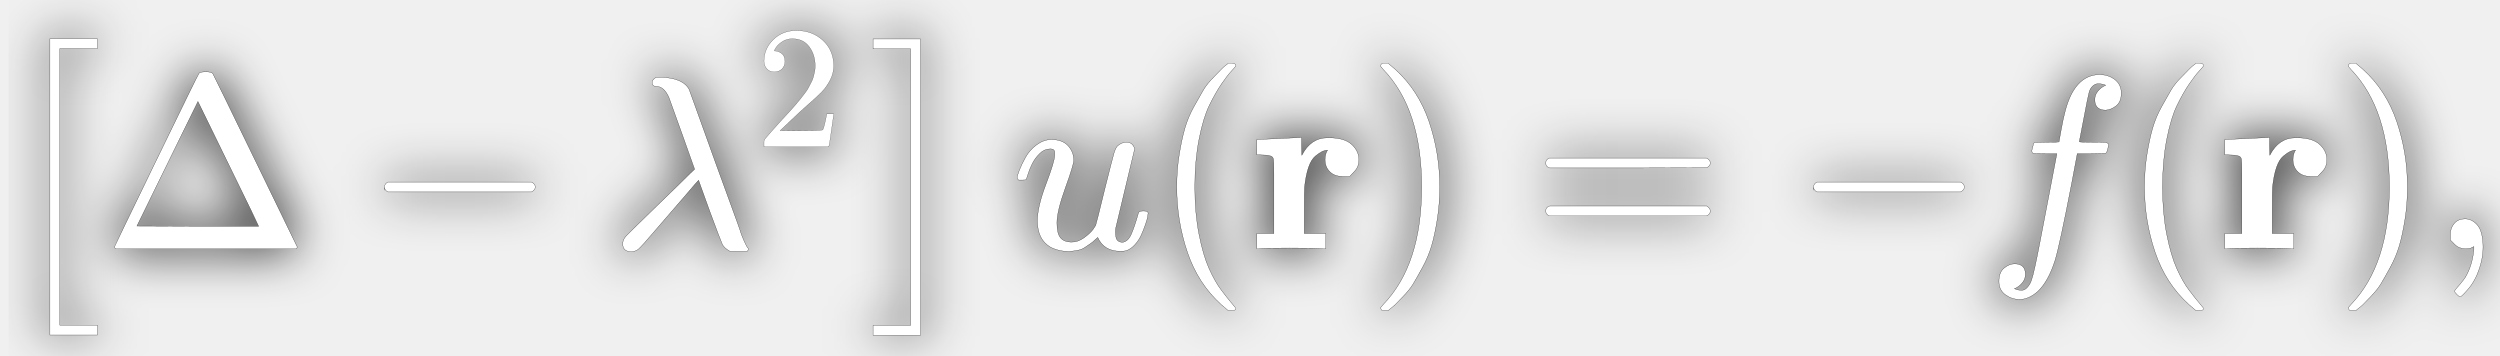
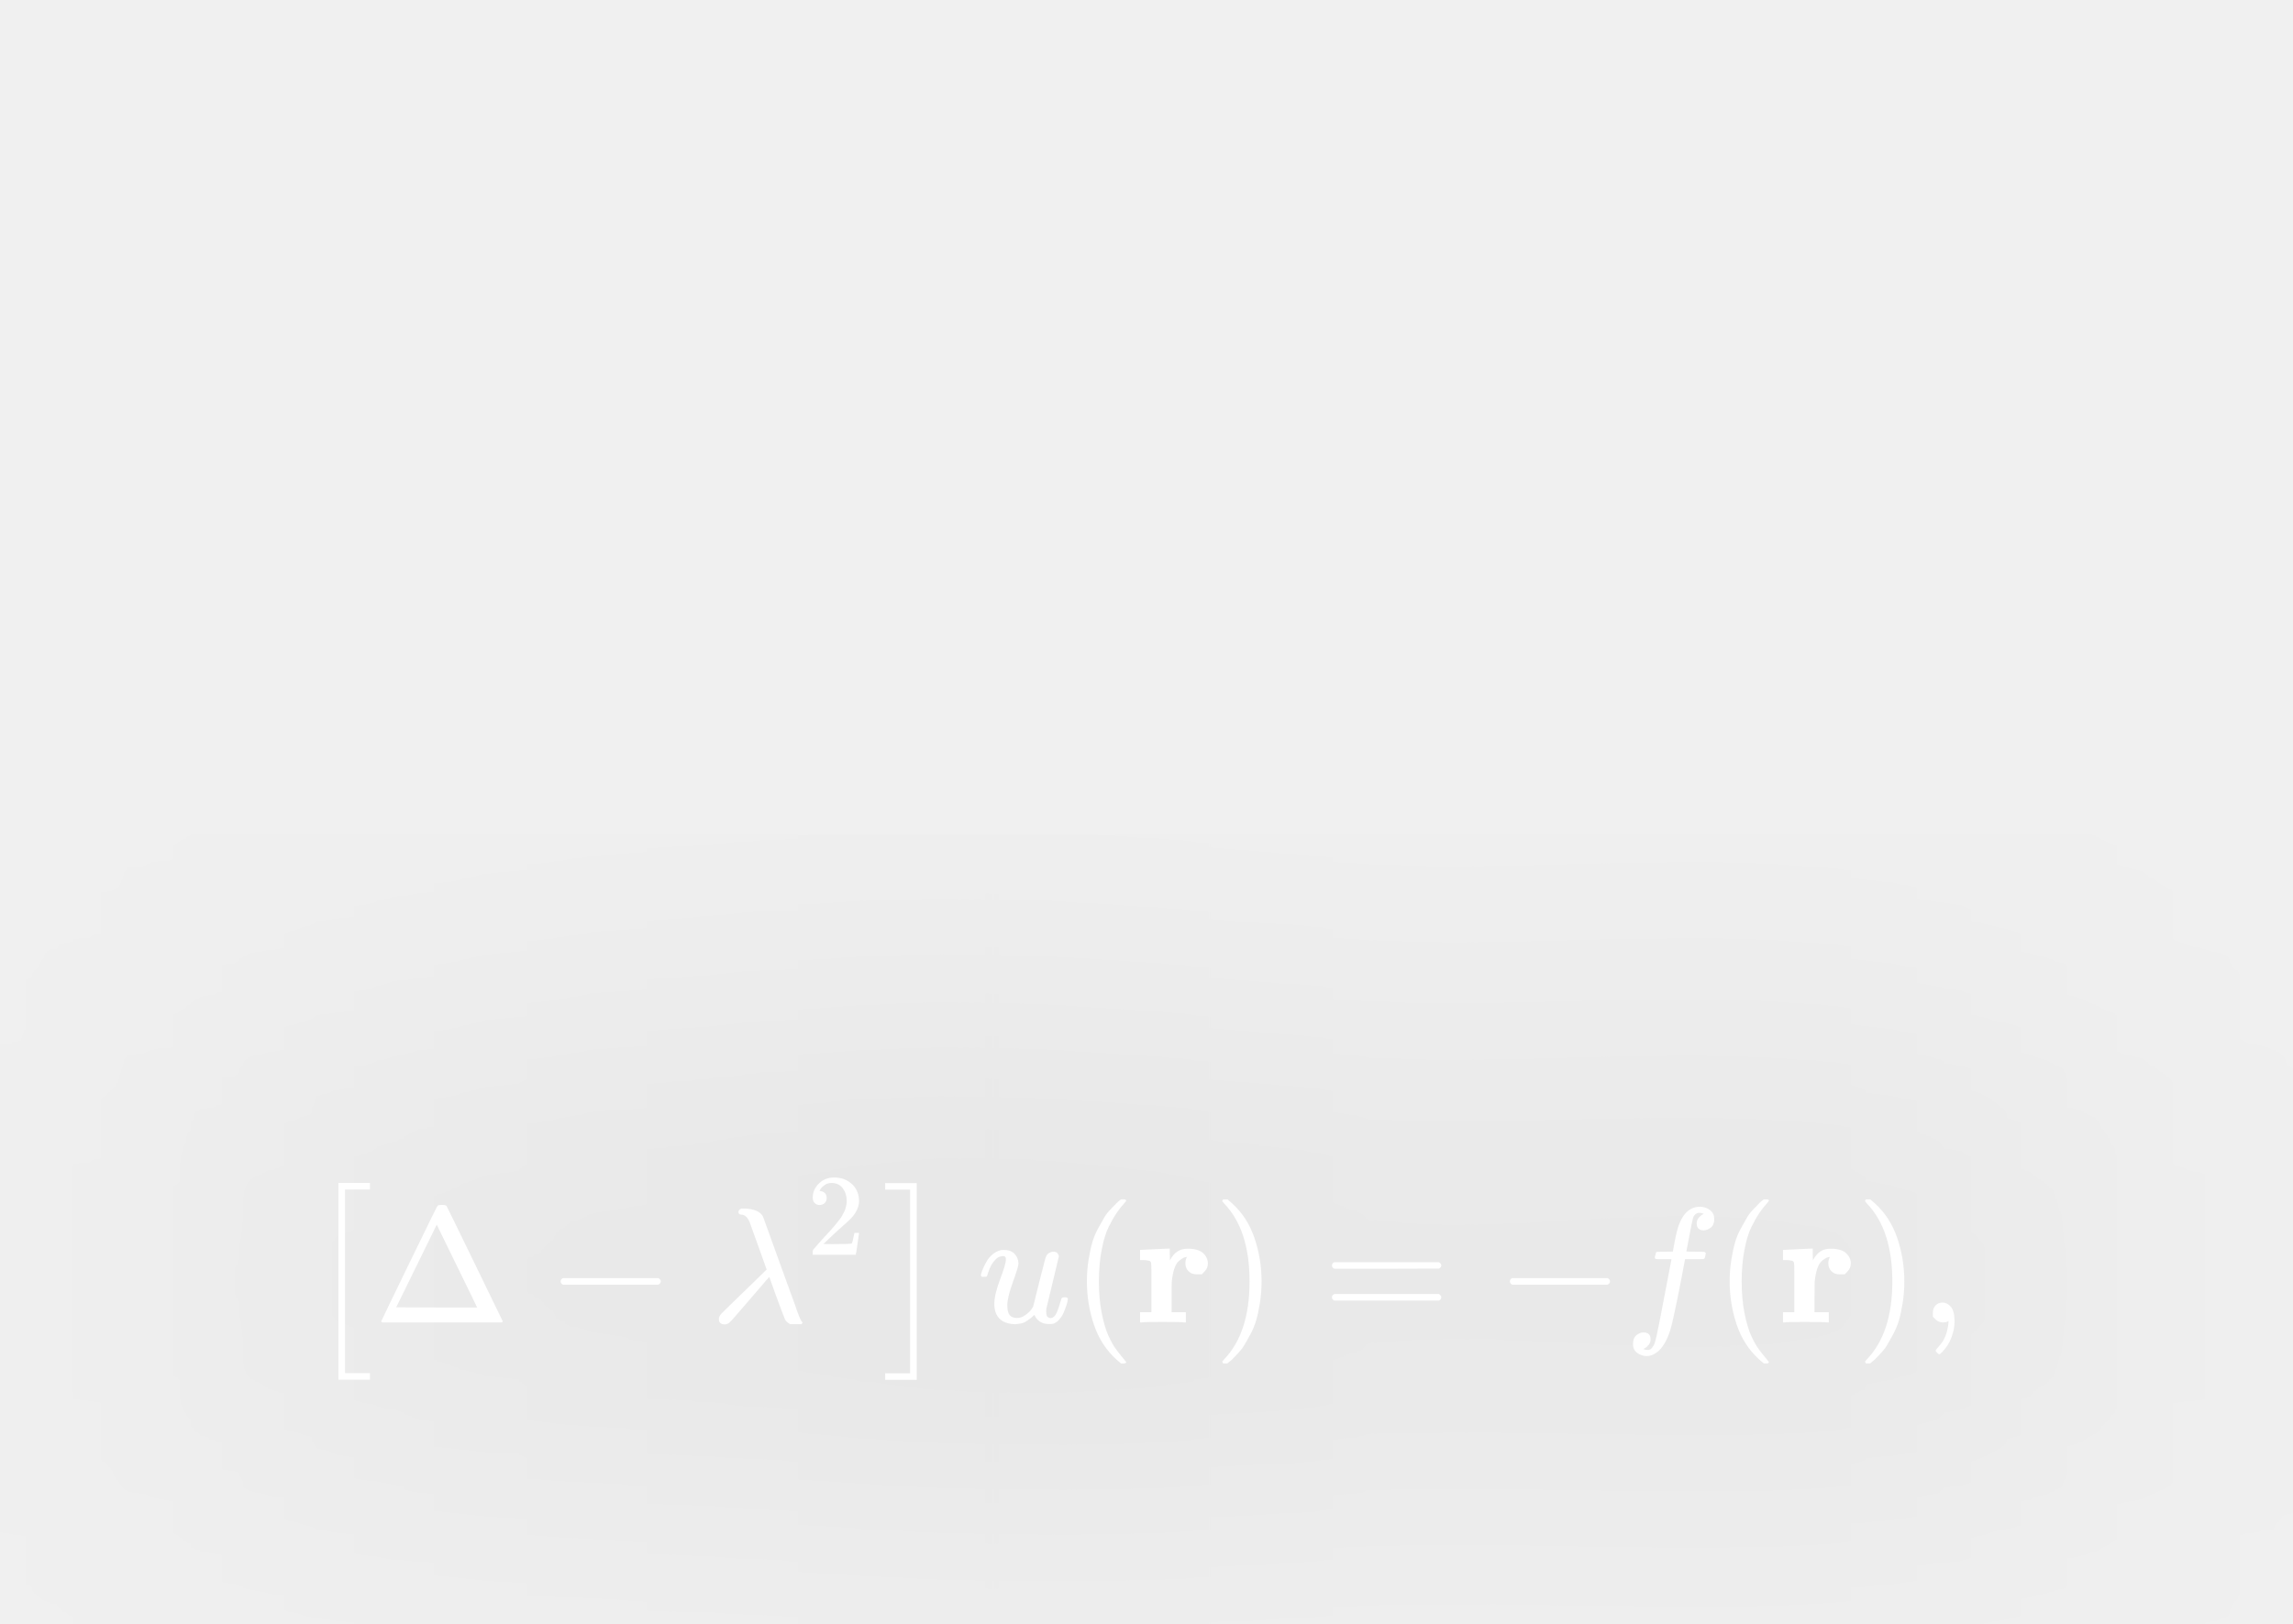
- <svg xmlns="http://www.w3.org/2000/svg" xmlns:xlink="http://www.w3.org/1999/xlink" width="23.497ex" height="3.343ex" style="vertical-align: -1.005ex;" viewBox="0 -1006.6 10116.6 1439.2" role="img" focusable="false" aria-labelledby="MathJax-SVG-1-Title">
-   <defs aria-hidden="true">
-     <path stroke-width="1" id="E1-MJMAIN-5B" d="M118 -250V750H255V710H158V-210H255V-250H118Z" />
-     <path stroke-width="1" id="E1-MJMAIN-394" d="M51 0Q46 4 46 7Q46 9 215 357T388 709Q391 716 416 716Q439 716 444 709Q447 705 616 357T786 7Q786 4 781 0H51ZM507 344L384 596L137 92L383 91H630Q630 93 507 344Z" />
-     <path stroke-width="1" id="E1-MJMAIN-2212" d="M84 237T84 250T98 270H679Q694 262 694 250T679 230H98Q84 237 84 250Z" />
-     <path stroke-width="1" id="E1-MJMATHI-3BB" d="M166 673Q166 685 183 694H202Q292 691 316 644Q322 629 373 486T474 207T524 67Q531 47 537 34T546 15T551 6T555 2T556 -2T550 -11H482Q457 3 450 18T399 152L354 277L340 262Q327 246 293 207T236 141Q211 112 174 69Q123 9 111 -1T83 -12Q47 -12 47 20Q47 37 61 52T199 187Q229 216 266 252T321 306L338 322Q338 323 288 462T234 612Q214 657 183 657Q166 657 166 673Z" />
-     <path stroke-width="1" id="E1-MJMAIN-32" d="M109 429Q82 429 66 447T50 491Q50 562 103 614T235 666Q326 666 387 610T449 465Q449 422 429 383T381 315T301 241Q265 210 201 149L142 93L218 92Q375 92 385 97Q392 99 409 186V189H449V186Q448 183 436 95T421 3V0H50V19V31Q50 38 56 46T86 81Q115 113 136 137Q145 147 170 174T204 211T233 244T261 278T284 308T305 340T320 369T333 401T340 431T343 464Q343 527 309 573T212 619Q179 619 154 602T119 569T109 550Q109 549 114 549Q132 549 151 535T170 489Q170 464 154 447T109 429Z" />
-     <path stroke-width="1" id="E1-MJMAIN-5D" d="M22 710V750H159V-250H22V-210H119V710H22Z" />
-     <path stroke-width="1" id="E1-MJSZ1-5B" d="M202 -349V850H394V810H242V-309H394V-349H202Z" />
-     <path stroke-width="1" id="E1-MJSZ1-5D" d="M22 810V850H214V-349H22V-309H174V810H22Z" />
-     <path stroke-width="1" id="E1-MJMATHI-75" d="M21 287Q21 295 30 318T55 370T99 420T158 442Q204 442 227 417T250 358Q250 340 216 246T182 105Q182 62 196 45T238 27T291 44T328 78L339 95Q341 99 377 247Q407 367 413 387T427 416Q444 431 463 431Q480 431 488 421T496 402L420 84Q419 79 419 68Q419 43 426 35T447 26Q469 29 482 57T512 145Q514 153 532 153Q551 153 551 144Q550 139 549 130T540 98T523 55T498 17T462 -8Q454 -10 438 -10Q372 -10 347 46Q345 45 336 36T318 21T296 6T267 -6T233 -11Q189 -11 155 7Q103 38 103 113Q103 170 138 262T173 379Q173 380 173 381Q173 390 173 393T169 400T158 404H154Q131 404 112 385T82 344T65 302T57 280Q55 278 41 278H27Q21 284 21 287Z" />
-     <path stroke-width="1" id="E1-MJMAIN-28" d="M94 250Q94 319 104 381T127 488T164 576T202 643T244 695T277 729T302 750H315H319Q333 750 333 741Q333 738 316 720T275 667T226 581T184 443T167 250T184 58T225 -81T274 -167T316 -220T333 -241Q333 -250 318 -250H315H302L274 -226Q180 -141 137 -14T94 250Z" />
-     <path stroke-width="1" id="E1-MJMAINB-72" d="M405 293T374 293T324 312T305 361Q305 378 312 394Q315 397 315 399Q305 399 294 394T266 375T238 329T222 249Q221 241 221 149V62H308V0H298Q280 3 161 3Q47 3 38 0H29V62H98V210V303Q98 353 96 363T83 376Q69 380 42 380H29V442H32L118 446Q204 450 205 450H210V414L211 378Q247 449 315 449H321Q384 449 413 422T442 360Q442 332 424 313Z" />
-     <path stroke-width="1" id="E1-MJMAIN-29" d="M60 749L64 750Q69 750 74 750H86L114 726Q208 641 251 514T294 250Q294 182 284 119T261 12T224 -76T186 -143T145 -194T113 -227T90 -246Q87 -249 86 -250H74Q66 -250 63 -250T58 -247T55 -238Q56 -237 66 -225Q221 -64 221 250T66 725Q56 737 55 738Q55 746 60 749Z" />
-     <path stroke-width="1" id="E1-MJMAIN-3D" d="M56 347Q56 360 70 367H707Q722 359 722 347Q722 336 708 328L390 327H72Q56 332 56 347ZM56 153Q56 168 72 173H708Q722 163 722 153Q722 140 707 133H70Q56 140 56 153Z" />
-     <path stroke-width="1" id="E1-MJMATHI-66" d="M118 -162Q120 -162 124 -164T135 -167T147 -168Q160 -168 171 -155T187 -126Q197 -99 221 27T267 267T289 382V385H242Q195 385 192 387Q188 390 188 397L195 425Q197 430 203 430T250 431Q298 431 298 432Q298 434 307 482T319 540Q356 705 465 705Q502 703 526 683T550 630Q550 594 529 578T487 561Q443 561 443 603Q443 622 454 636T478 657L487 662Q471 668 457 668Q445 668 434 658T419 630Q412 601 403 552T387 469T380 433Q380 431 435 431Q480 431 487 430T498 424Q499 420 496 407T491 391Q489 386 482 386T428 385H372L349 263Q301 15 282 -47Q255 -132 212 -173Q175 -205 139 -205Q107 -205 81 -186T55 -132Q55 -95 76 -78T118 -61Q162 -61 162 -103Q162 -122 151 -136T127 -157L118 -162Z" />
-     <path stroke-width="1" id="E1-MJMAIN-2C" d="M78 35T78 60T94 103T137 121Q165 121 187 96T210 8Q210 -27 201 -60T180 -117T154 -158T130 -185T117 -194Q113 -194 104 -185T95 -172Q95 -168 106 -156T131 -126T157 -76T173 -3V9L172 8Q170 7 167 6T161 3T152 1T140 0Q113 0 96 17Z" />
-     <filter style="color-interpolation-filters:sRGB;" id="filter32" x="-0.017" y="-0.106" width="1.033" height="1.211">
-       <feFlood result="flood" in="SourceGraphic" flood-opacity="1" flood-color="rgb(0,0,0)" id="feFlood31" />
-       <feGaussianBlur result="blur" in="SourceGraphic" stdDeviation="100" id="feGaussianBlur31" />
-       <feOffset result="offset" in="blur" dx="0" dy="0" id="feOffset31" />
-       <feComposite result="comp1" operator="in" in="flood" in2="offset" id="feComposite31" />
-       <feComposite result="comp2" operator="over" in="SourceGraphic" in2="comp1" id="feComposite32" />
+ <svg xmlns="http://www.w3.org/2000/svg" width="960" height="680" focusable="false" role="img" version="1.1" viewBox="0 0 960 680">
+   <defs>
+     <filter id="b" x="-.47" y="-1.696" width="1.939" height="4.393" style="color-interpolation-filters:sRGB">
+       <feFlood flood-color="rgb(0,0,0)" in="SourceGraphic" result="flood" />
+       <feGaussianBlur in="SourceGraphic" result="blur" stdDeviation="100" />
+       <feOffset dx="0" dy="0" in="blur" result="offset" />
+       <feComposite in="flood" in2="offset" operator="in" result="comp1" />
+       <feComposite in="SourceGraphic" in2="comp1" result="comp2" />
    </filter>
  </defs>
-   <g stroke="currentColor" fill="white" style="filter:url(#filter32)" stroke-width="0" transform="matrix(1 0 0 -1 0 0)" aria-hidden="true">
-     <use xlink:href="#E1-MJSZ1-5B" />
-     <g transform="translate(417,0)">
-       <use xlink:href="#E1-MJMAIN-394" x="0" y="0" />
-       <use xlink:href="#E1-MJMAIN-2212" x="1055" y="0" />
-       <g transform="translate(2056,0)">
-         <use xlink:href="#E1-MJMATHI-3BB" x="0" y="0" />
-         <use transform="scale(0.707)" xlink:href="#E1-MJMAIN-32" x="825" y="583" />
-       </g>
-     </g>
-     <use xlink:href="#E1-MJSZ1-5D" x="3511" y="-1" />
-     <use xlink:href="#E1-MJMATHI-75" x="4095" y="0" />
-     <use xlink:href="#E1-MJMAIN-28" x="4668" y="0" />
-     <use xlink:href="#E1-MJMAINB-72" x="5057" y="0" />
-     <use xlink:href="#E1-MJMAIN-29" x="5532" y="0" />
-     <use xlink:href="#E1-MJMAIN-3D" x="6199" y="0" />
-     <use xlink:href="#E1-MJMAIN-2212" x="7255" y="0" />
-     <use xlink:href="#E1-MJMATHI-66" x="8034" y="0" />
-     <use xlink:href="#E1-MJMAIN-28" x="8584" y="0" />
-     <use xlink:href="#E1-MJMAINB-72" x="8974" y="0" />
-     <use xlink:href="#E1-MJMAIN-29" x="9448" y="0" />
-     <use xlink:href="#E1-MJMAIN-2C" x="9838" y="0" />
-   </g>
+   <path d="m809.23 551.37t0-1.718q0-1.718 1.099-2.955 1.099-1.237 2.955-1.237 1.924 0 3.436 1.718 1.512 1.718 1.581 6.047 0 2.405-0.618 4.673-0.618 2.268-1.443 3.917-0.825 1.649-1.787 2.817-0.962 1.168-1.649 1.855-0.687 0.687-0.893 0.618-0.275 0-0.893-0.618-0.619-0.618-0.619-0.893 0-0.275 0.756-1.099 0.756-0.825 1.718-2.062 0.962-1.237 1.787-3.436 0.825-2.199 1.099-5.016v-0.825l-0.069 0.069q-0.137 0.069-0.344 0.137-0.206 0.069-0.412 0.206-0.206 0.137-0.618 0.137-0.412 0-0.825 0.069-1.855 0-3.024-1.168zm-28.038-49.066 0.275-0.069q0.344 0 0.687 0h0.825l1.924 1.649q6.46 5.841 9.415 14.569 2.955 8.727 2.955 18.142 0 4.673-0.687 9.002-0.687 4.329-1.581 7.353-0.893 3.024-2.543 6.047t-2.611 4.604q-0.962 1.581-2.817 3.505-1.855 1.924-2.199 2.268-0.344 0.344-1.581 1.306-0.206 0.206-0.275 0.275h-0.825q-0.55 0-0.756 0-0.206 0-0.344-0.206-0.137-0.206-0.206-0.618 0.069-0.069 0.756-0.893 10.652-11.064 10.652-32.642t-10.652-32.642q-0.687-0.825-0.756-0.893 0-0.55 0.344-0.756zm-8.865 31.336t-2.13 0q-2.13 0-3.436-1.306-1.306-1.306-1.306-3.367 0-1.168 0.481-2.268 0.206-0.206 0.206-0.344-0.687 0-1.443 0.344-0.756 0.344-1.924 1.306-1.168 0.962-1.924 3.161-0.756 2.199-1.099 5.498-0.069 0.55-0.069 6.872v5.979h5.979v4.261h-0.687q-1.237-0.206-9.415-0.206-7.834 0-8.452 0.206h-0.619v-4.261h4.742v-16.561q0-3.436-0.137-4.123-0.137-0.687-0.893-0.893-0.962-0.275-2.818-0.275h-0.893v-4.261h0.206l5.91-0.275q5.91-0.275 5.979-0.275h0.344v2.474l0.069 2.474q2.474-4.879 7.147-4.879h0.412q4.329 0 6.322 1.855 1.993 1.855 1.993 4.261 0 1.924-1.237 3.23zm-48.172 2.955q0-4.742 0.687-9.002 0.687-4.261 1.581-7.353 0.893-3.095 2.543-6.047 1.649-2.955 2.611-4.604 0.962-1.649 2.886-3.573 1.924-1.924 2.268-2.337 0.344-0.412 1.718-1.443h1.168q0.962 0 0.962 0.618 0 0.206-1.168 1.443-1.168 1.237-2.817 3.642t-3.367 5.91q-1.718 3.505-2.886 9.483-1.168 5.979-1.168 13.263 0 7.284 1.168 13.194 1.168 5.91 2.817 9.552t3.367 5.91q1.718 2.268 2.886 3.642 1.168 1.374 1.168 1.443 0 0.618-1.031 0.618h-1.099l-1.924-1.649q-6.46-5.841-9.415-14.569-2.955-8.727-2.955-18.142zm-36.146 28.312q0.137 0 0.412 0.137 0.275 0.137 0.756 0.206 0.481 0.069 0.825 0.069 0.893 0 1.649-0.893t1.099-1.993q0.687-1.855 2.337-10.514 1.649-8.659 3.161-16.493 1.512-7.834 1.512-7.903v-0.206h-3.23q-3.23 0-3.436-0.137-0.275-0.206-0.275-0.687l0.481-1.924q0.137-0.344 0.55-0.344 0.412 0 3.23-0.069 3.299 0 3.299-0.069 0-0.137 0.619-3.436 0.619-3.299 0.825-3.986 2.543-11.339 10.033-11.339 2.543 0.137 4.192 1.514 1.649 1.372 1.649 3.639 0 2.474-1.443 3.573-1.443 1.099-2.886 1.168-3.024 0-3.024-2.886 0-1.306 0.756-2.268 0.756-0.962 1.649-1.443l0.618-0.344q-1.099-0.412-2.062-0.412-0.825 0-1.581 0.687-0.756 0.687-1.031 1.924-0.481 1.993-1.099 5.36-0.618 3.367-1.099 5.704-0.481 2.337-0.481 2.474 0 0.137 3.78 0.137 3.092 0 3.573 0.069 0.481 0.069 0.756 0.412 0.069 0.275-0.137 1.168-0.206 0.893-0.344 1.099-0.137 0.344-0.619 0.344-0.481 0-3.711 0.069h-3.848l-1.581 8.384q-3.299 17.042-4.604 21.303-1.855 5.841-4.81 8.659-2.543 2.199-5.016 2.199-2.199 0-3.986-1.306-1.787-1.306-1.787-3.711 0-2.543 1.443-3.711 1.443-1.168 2.886-1.168 3.024 0 3.024 2.886 0 1.306-0.756 2.268-0.756 0.962-1.649 1.443zm-55.869-27.419t0-0.893 0.962-1.374h39.926q1.031 0.55 1.031 1.374 0 0.825-1.031 1.374h-39.926q-0.962-0.481-0.962-1.374zm-74.492-7.559q0-0.893 0.962-1.374h43.774q1.031 0.55 1.031 1.374 0 0.756-0.962 1.306l-21.853 0.069h-21.853q-1.099-0.344-1.099-1.374zm0 13.332q0-1.031 1.099-1.374h43.706q0.962 0.687 0.962 1.374 0 0.893-1.031 1.374h-43.774q-0.962-0.481-0.962-1.374zm-45.561-40.957 0.275-0.069q0.344 0 0.687 0h0.825l1.924 1.649q6.46 5.841 9.415 14.569 2.955 8.727 2.955 18.142 0 4.673-0.687 9.002-0.687 4.329-1.581 7.353-0.893 3.024-2.543 6.047-1.649 3.024-2.611 4.604-0.962 1.581-2.817 3.505-1.855 1.924-2.199 2.268-0.344 0.344-1.581 1.306-0.206 0.206-0.275 0.275h-0.825q-0.55 0-0.756 0-0.206 0-0.344-0.206-0.137-0.206-0.206-0.618 0.069-0.069 0.756-0.893 10.651-11.064 10.651-32.642t-10.651-32.642q-0.687-0.825-0.756-0.893 0-0.55 0.344-0.756zm-8.934 31.336t-2.13 0q-2.13 0-3.436-1.306-1.306-1.306-1.306-3.367 0-1.168 0.481-2.268 0.206-0.206 0.206-0.344-0.687 0-1.443 0.344-0.756 0.344-1.924 1.306-1.168 0.962-1.924 3.161-0.756 2.199-1.099 5.498-0.069 0.55-0.069 6.872v5.979h5.979v4.261h-0.687q-1.237-0.206-9.415-0.206-7.834 0-8.452 0.206h-0.619v-4.261h4.742v-16.561q0-3.436-0.137-4.123t-0.893-0.893q-0.962-0.275-2.817-0.275h-0.893v-4.261h0.206l5.91-0.275q5.91-0.275 5.979-0.275h0.344v2.474l0.069 2.474q2.474-4.879 7.147-4.879h0.412q4.329 0 6.322 1.855 1.993 1.855 1.993 4.261 0 1.924-1.237 3.23zm-48.104 2.955q0-4.742 0.687-9.002 0.687-4.261 1.581-7.353 0.893-3.095 2.543-6.047 1.649-2.955 2.611-4.604 0.962-1.649 2.886-3.573 1.924-1.924 2.268-2.337 0.344-0.412 1.718-1.443h1.168q0.962 0 0.962 0.618 0 0.206-1.168 1.443-1.168 1.237-2.818 3.642-1.649 2.405-3.367 5.91-1.718 3.505-2.886 9.483-1.168 5.979-1.168 13.263 0 7.284 1.168 13.194 1.168 5.91 2.817 9.552 1.649 3.642 3.367 5.91 1.718 2.268 2.886 3.642 1.168 1.374 1.168 1.443 0 0.618-1.031 0.618h-1.099l-1.924-1.649q-6.46-5.841-9.415-14.569-2.955-8.727-2.955-18.142zm-44.393-2.543q0-0.55 0.618-2.13 0.618-1.581 1.718-3.573 1.099-1.993 3.024-3.436 1.924-1.443 4.054-1.512 3.161 0 4.742 1.718 1.581 1.718 1.581 4.054 0 1.237-2.337 7.697-2.336 6.46-2.336 9.689 0 2.955 0.962 4.123 0.962 1.168 2.886 1.237 1.924 0.069 3.642-1.168 1.718-1.237 2.543-2.337l0.756-1.168q0.137-0.275 2.611-10.445 2.062-8.246 2.474-9.621 0.412-1.374 0.962-1.993 1.168-1.031 2.474-1.031 1.168 0 1.718 0.687 0.55 0.687 0.55 1.306l-5.223 21.853q-0.069 0.344-0.069 1.099 0 1.718 0.481 2.268 0.481 0.55 1.443 0.618 1.512-0.206 2.405-2.13 0.893-1.924 2.062-6.047 0.137-0.55 1.374-0.55 1.306 0 1.306 0.618-0.069 0.344-0.137 0.962-0.069 0.618-0.619 2.199-0.55 1.581-1.168 2.955-0.618 1.374-1.718 2.611-1.099 1.237-2.474 1.718-0.55 0.137-1.649 0.137-4.535 0-6.253-3.848-0.137 0.069-0.756 0.687-0.618 0.618-1.237 1.031t-1.512 1.031q-0.893 0.618-1.993 0.825-1.1 0.206-2.336 0.344-3.024 0-5.36-1.237-3.573-2.13-3.573-7.284 0-3.917 2.405-10.239 2.405-6.322 2.405-8.04 0-0.069 0-0.137 0-0.618 0-0.825 0-0.206-0.275-0.481-0.275-0.275-0.756-0.275h-0.275q-1.581 0-2.886 1.306-1.306 1.306-2.062 2.817-0.756 1.512-1.168 2.886-0.412 1.374-0.55 1.512-0.137 0.137-1.099 0.137h-0.962q-0.412-0.412-0.412-0.618zm-40.063-35.872v-2.749h13.194v82.395h-13.194v-2.749h10.445v-76.897zm-27.465 6.426q-1.312 0-2.089-0.875-0.777-0.875-0.777-2.138 0-3.45 2.575-5.976 2.575-2.526 6.413-2.526 4.421 0 7.385 2.721 2.964 2.721 3.012 7.045 0 2.089-0.972 3.984-0.972 1.895-2.332 3.304-1.36 1.409-3.887 3.595-1.749 1.506-4.859 4.47l-2.866 2.721 3.692 0.049q7.628 0 8.114-0.243 0.34-0.097 1.166-4.324v-0.146h1.943v0.146q-0.049 0.146-0.632 4.421-0.583 4.275-0.729 4.47v0.146h-18.025v-1.506q0-0.34 0.292-0.729 0.292-0.389 1.458-1.7 1.409-1.555 2.429-2.721 0.437-0.486 1.652-1.798 1.215-1.312 1.652-1.798 0.437-0.486 1.409-1.603 0.972-1.117 1.36-1.652 0.389-0.534 1.117-1.458 0.729-0.923 1.02-1.555 0.292-0.632 0.729-1.409 0.437-0.777 0.632-1.555 0.194-0.777 0.34-1.458 0.146-0.68 0.146-1.603 0-3.061-1.652-5.296-1.652-2.235-4.713-2.235-1.603 0-2.818 0.826t-1.7 1.603q-0.486 0.777-0.486 0.923 0 0.049 0.243 0.049 0.874 0 1.798 0.68 0.923 0.68 0.923 2.235 0 1.215-0.777 2.041-0.777 0.826-2.186 0.875zm-33.971 2.92q0-0.825 1.168-1.443h1.306q6.185 0.206 7.834 3.436 0.412 1.031 3.917 10.858 3.505 9.827 6.941 19.173 3.436 9.346 3.436 9.621 0.481 1.374 0.893 2.268 0.412 0.893 0.619 1.306 0.206 0.412 0.344 0.618 0.137 0.206 0.275 0.275 0.137 0.069 0.069 0.275-0.069 0.206-0.412 0.618h-4.673q-1.718-0.962-2.199-1.993-0.481-1.031-3.505-9.208l-3.092-8.59-0.962 1.031q-0.893 1.099-3.23 3.78-2.336 2.68-3.917 4.535-1.718 1.993-4.261 4.948-3.505 4.123-4.329 4.81-0.825 0.687-1.924 0.756-2.474 0-2.474-2.199 0-1.168 0.962-2.199 0.962-1.031 9.483-9.277 2.062-1.993 4.604-4.467 2.543-2.474 3.78-3.711l1.168-1.099q0-0.069-3.436-9.621-3.436-9.552-3.711-10.308-1.374-3.092-3.505-3.092-1.168 0-1.168-1.099zm-74.423 29.962t0-0.893 0.962-1.374h39.926q1.031 0.55 1.031 1.374 0 0.825-1.031 1.374h-39.926q-0.962-0.481-0.962-1.374zm-74.767 16.287q-0.344-0.275-0.344-0.481 0-0.137 11.614-24.052t11.888-24.189q0.206-0.481 1.924-0.481 1.581 0 1.924 0.481 0.206 0.275 11.82 24.189 11.614 23.914 11.682 24.052 0 0.206-0.344 0.481zm31.336-23.639-8.453-17.317-16.974 34.635 16.905 0.069h16.974q0-0.137-8.453-17.386zm-49.615 47.623v-82.395h13.194v2.749h-10.445v76.897h10.445v2.749z" style="fill:#fff;filter:url(#b)" />
</svg>
